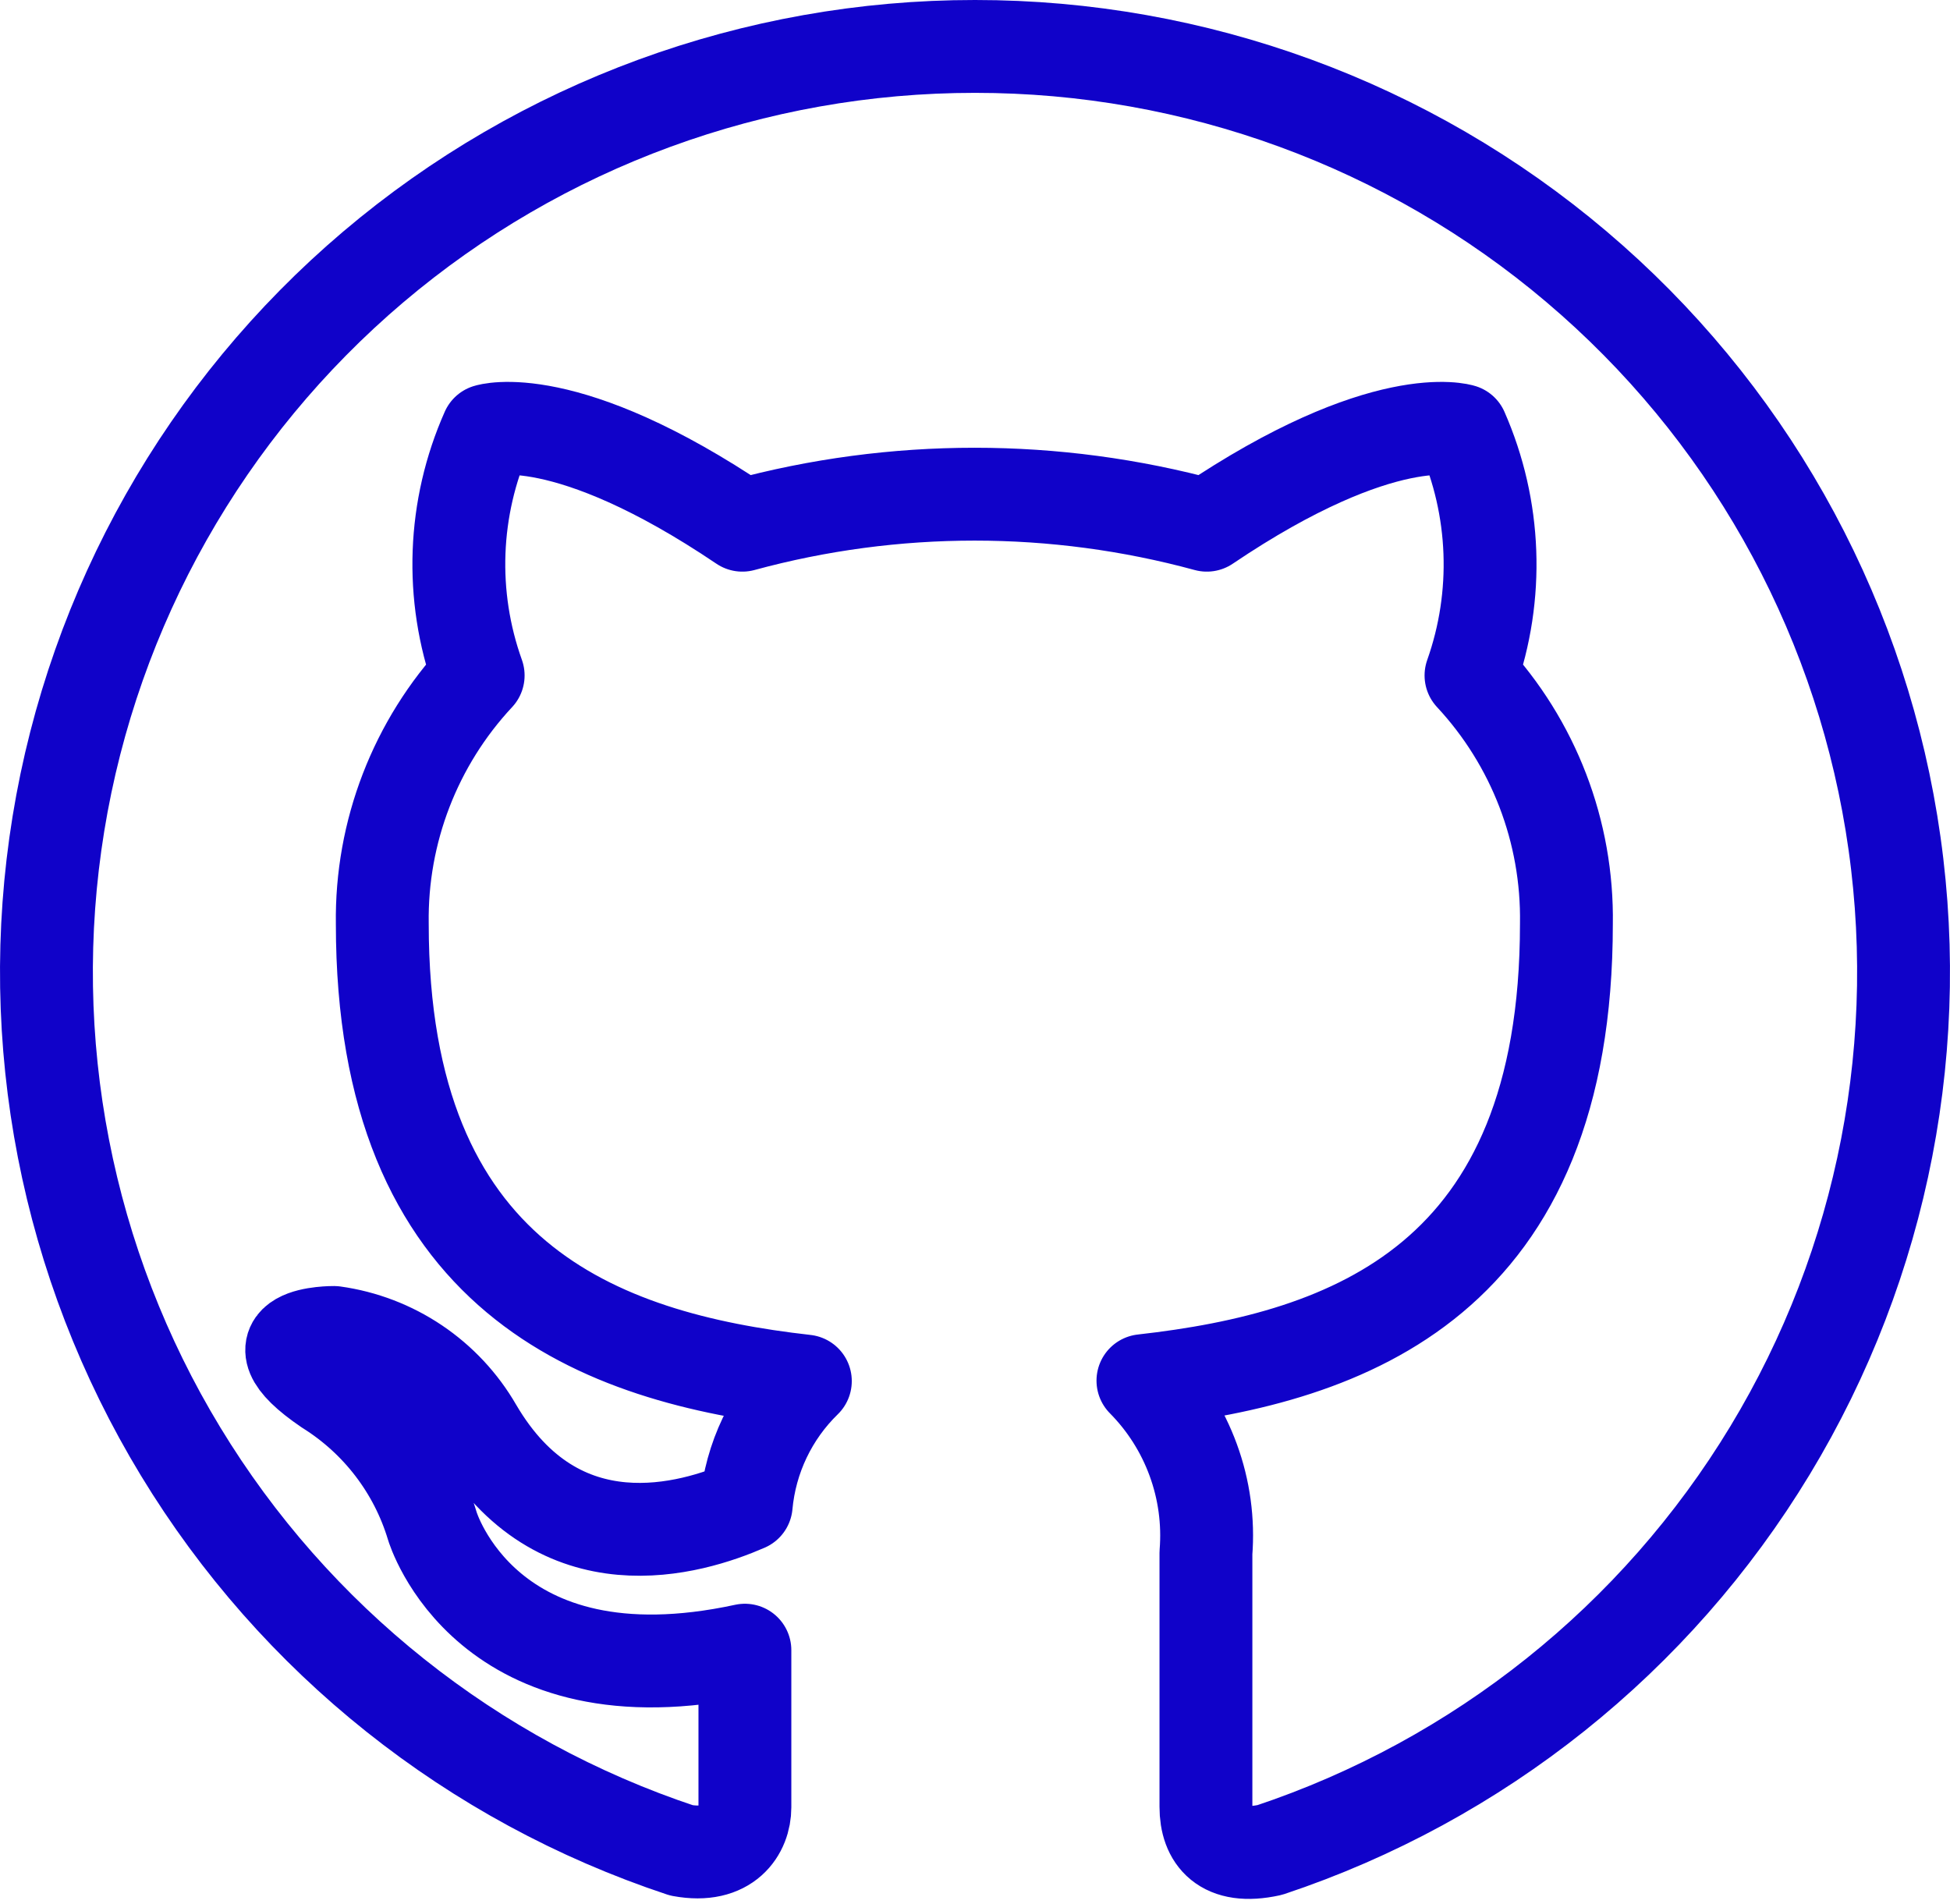
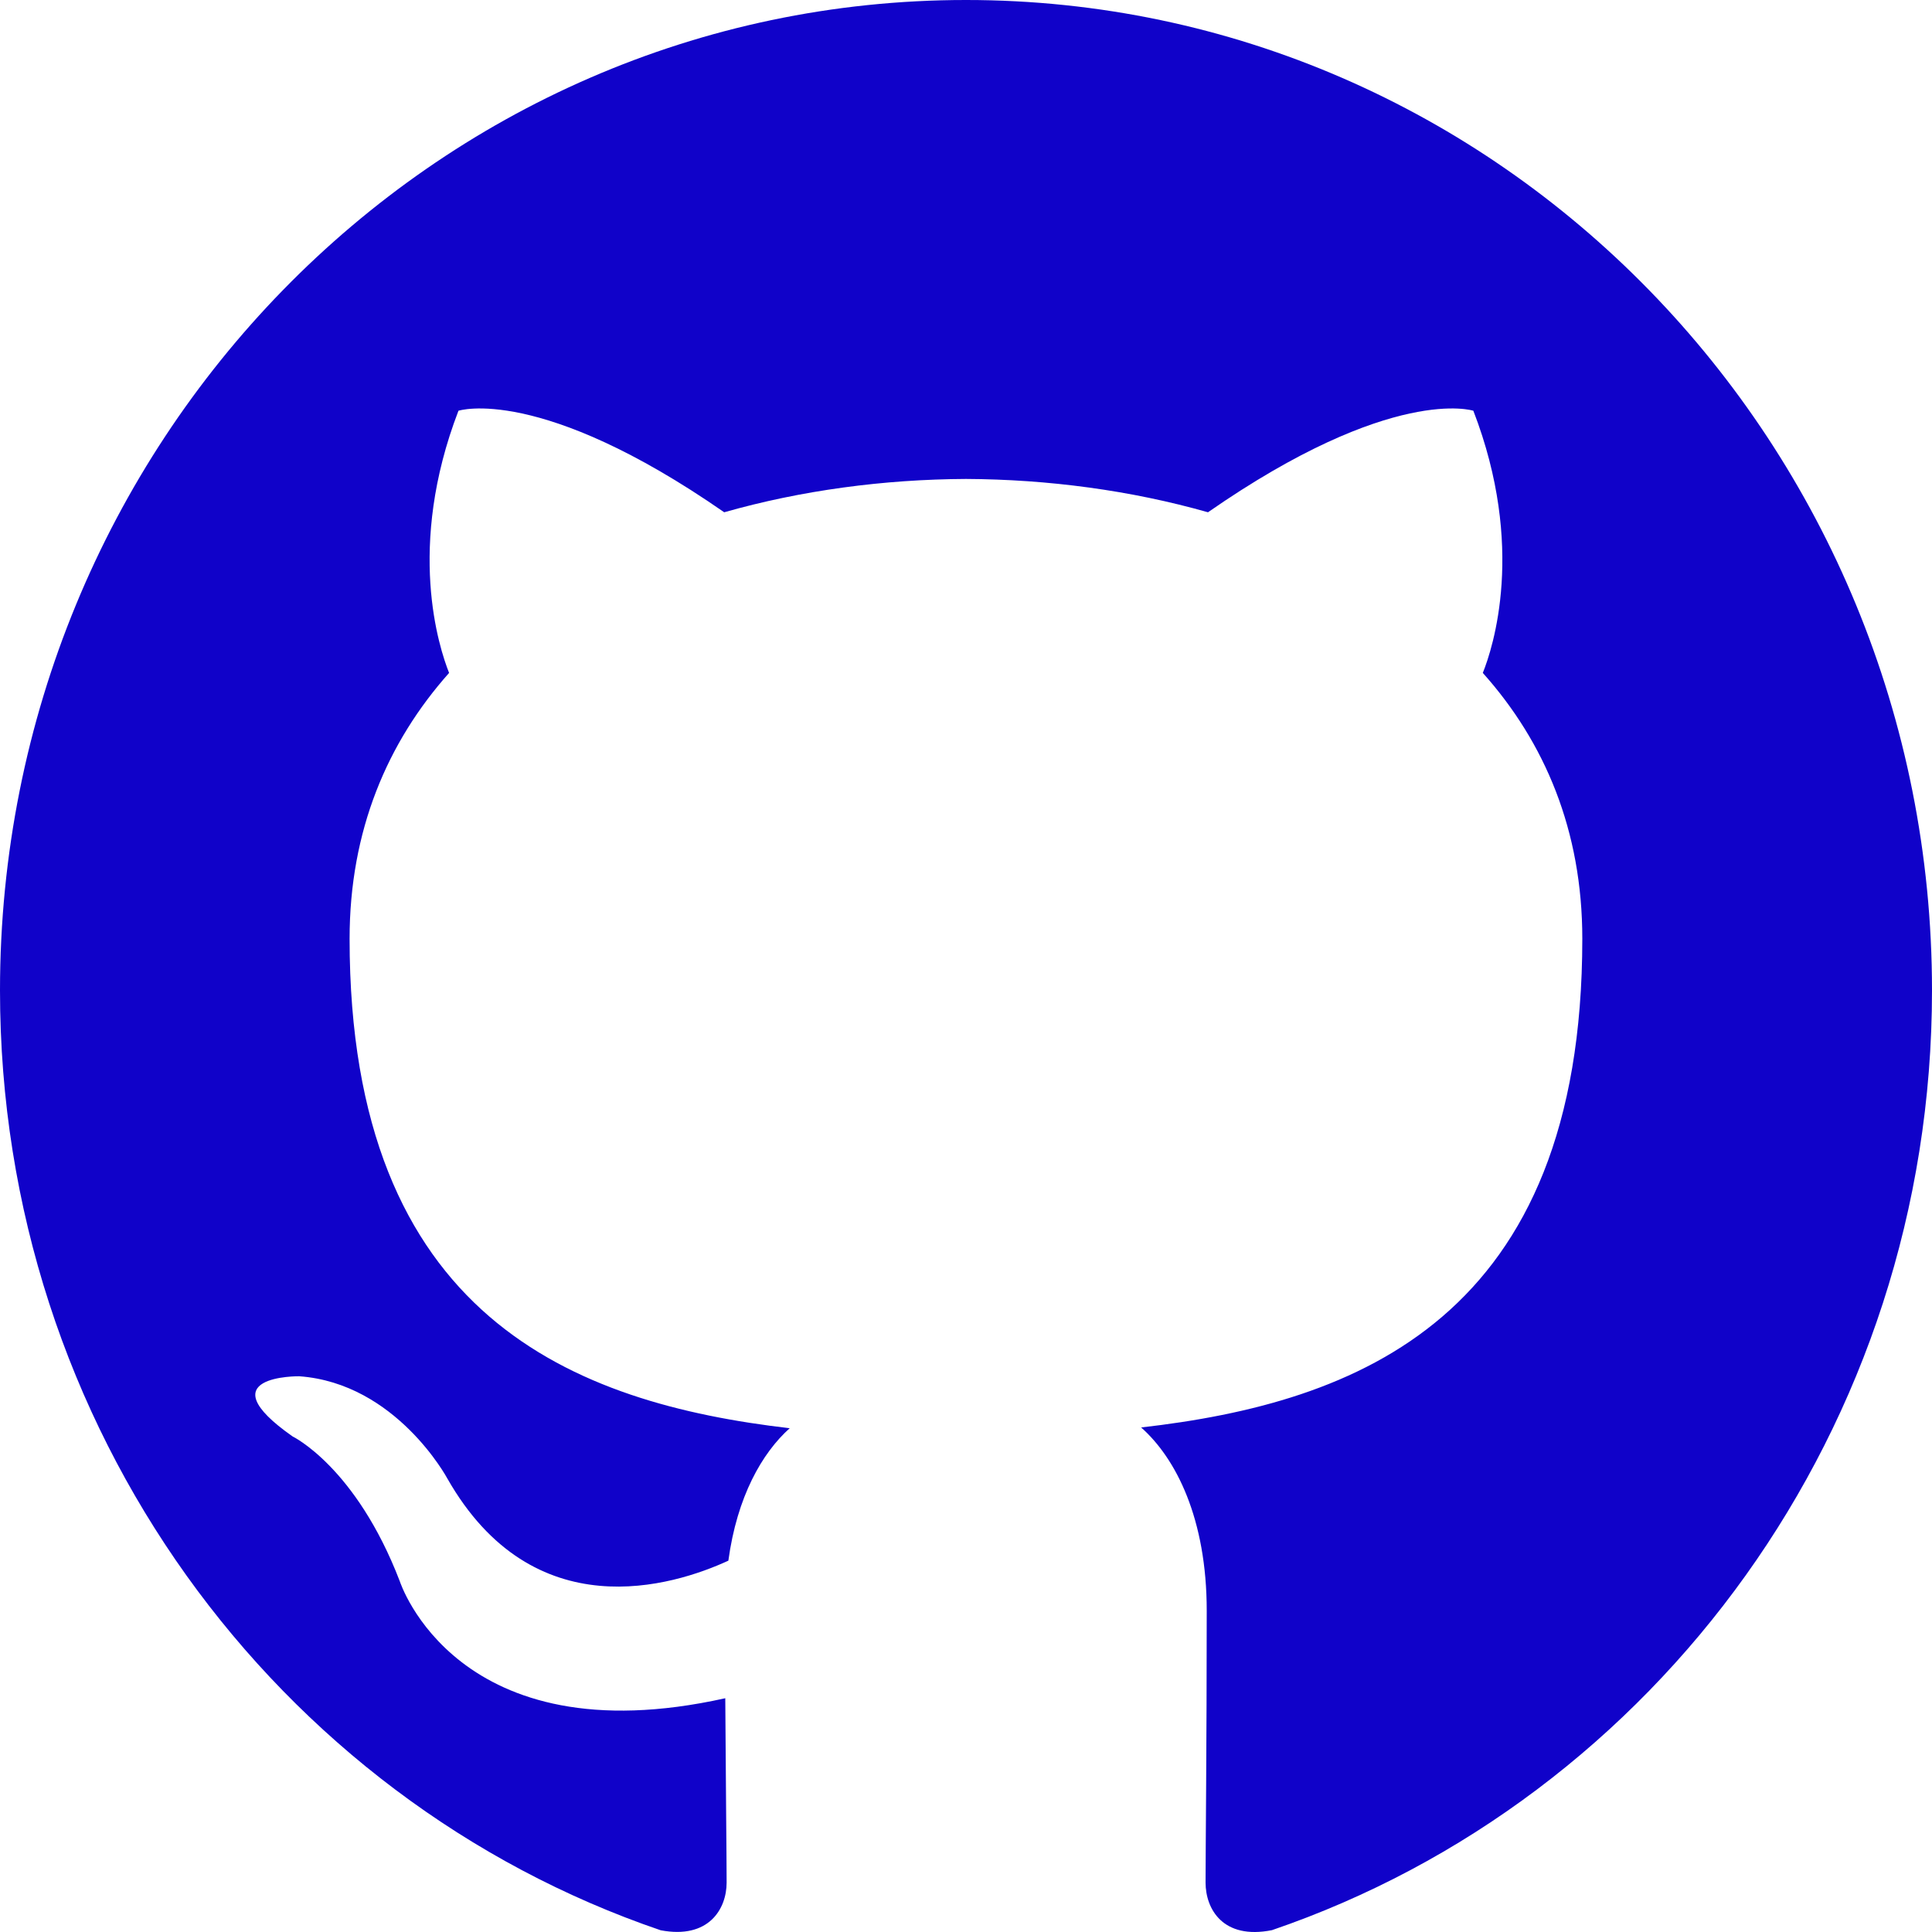
- <svg xmlns="http://www.w3.org/2000/svg" viewBox="0 0 42 41" fill="none">
-   <path fill-rule="evenodd" clip-rule="evenodd" d="M21 1C16.252 0.998 11.658 2.681 8.04 5.749C4.423 8.817 2.019 13.069 1.258 17.743C0.498 22.418 1.43 27.21 3.889 31.261C6.348 35.313 10.172 38.359 14.678 39.854C15.682 40.039 16.044 39.428 16.044 38.927C16.044 38.426 16.044 37.202 16.044 35.542C10.466 36.748 9.313 32.871 9.313 32.871C8.944 31.645 8.141 30.594 7.054 29.913C5.241 28.68 7.193 28.699 7.193 28.699C7.826 28.787 8.431 29.018 8.961 29.375C9.491 29.732 9.933 30.205 10.252 30.757C12.037 33.808 14.901 32.927 16.072 32.417C16.165 31.404 16.616 30.457 17.346 29.746C12.902 29.246 8.234 27.539 8.234 19.898C8.205 17.916 8.945 15.999 10.299 14.548C9.683 12.829 9.753 10.94 10.494 9.272C10.494 9.272 12.167 8.734 15.989 11.312C19.264 10.421 22.718 10.421 25.993 11.312C29.814 8.734 31.488 9.272 31.488 9.272C32.222 10.942 32.292 12.828 31.683 14.548C33.034 16 33.77 17.917 33.738 19.898C33.738 27.558 29.089 29.236 24.617 29.737C25.097 30.222 25.466 30.804 25.7 31.444C25.935 32.084 26.028 32.767 25.974 33.446C25.974 36.108 25.974 38.259 25.974 38.917C25.974 39.576 26.337 40.067 27.35 39.845C31.851 38.344 35.669 35.294 38.122 31.242C40.575 27.191 41.503 22.4 40.739 17.729C39.976 13.057 37.571 8.809 33.954 5.744C30.338 2.679 25.746 0.998 21 1Z" stroke="#1002C9" stroke-width="2" stroke-linecap="round" stroke-linejoin="round" />
+ <svg xmlns="http://www.w3.org/2000/svg" width="36" height="36" viewBox="0 0 40 40" fill="none">
+   <g clip-path="url(#clip0_21_810)">
+     <path fill-rule="evenodd" clip-rule="evenodd" d="M20 0C31.046 0 40 9.18 40 20.506C40 29.564 34.276 37.248 26.334 39.962C25.32 40.164 24.96 39.523 24.96 38.977C24.96 38.301 24.984 36.094 24.984 33.35C24.984 31.438 24.344 30.19 23.626 29.554C28.08 29.046 32.76 27.311 32.76 19.436C32.76 17.195 31.984 15.368 30.7 13.932C30.908 13.414 31.594 11.328 30.504 8.504C30.504 8.504 28.828 7.954 25.01 10.606C23.412 10.152 21.7 9.924 20 9.916C18.3 9.924 16.59 10.152 14.994 10.606C11.172 7.954 9.492 8.504 9.492 8.504C8.406 11.328 9.092 13.414 9.298 13.932C8.02 15.368 7.238 17.195 7.238 19.436C7.238 27.291 11.908 29.052 16.35 29.57C15.778 30.082 15.26 30.985 15.08 32.312C13.94 32.836 11.044 33.742 9.26 30.608C9.26 30.608 8.202 28.638 6.194 28.494C6.194 28.494 4.244 28.468 6.058 29.74C6.058 29.74 7.368 30.37 8.278 32.74C8.278 32.74 9.452 36.4 15.016 35.16C15.026 36.874 15.044 38.489 15.044 38.977C15.044 39.52 14.676 40.154 13.678 39.964C5.73 37.254 0 29.566 0 20.506C0 9.18 8.956 0 20 0Z" fill="#1002C9" />
+   </g>
+   <defs>
+     <clipPath id="clip0_21_810">
+       <rect width="40" height="40" fill="#F7F2EB" />
+     </clipPath>
+   </defs>
</svg>
